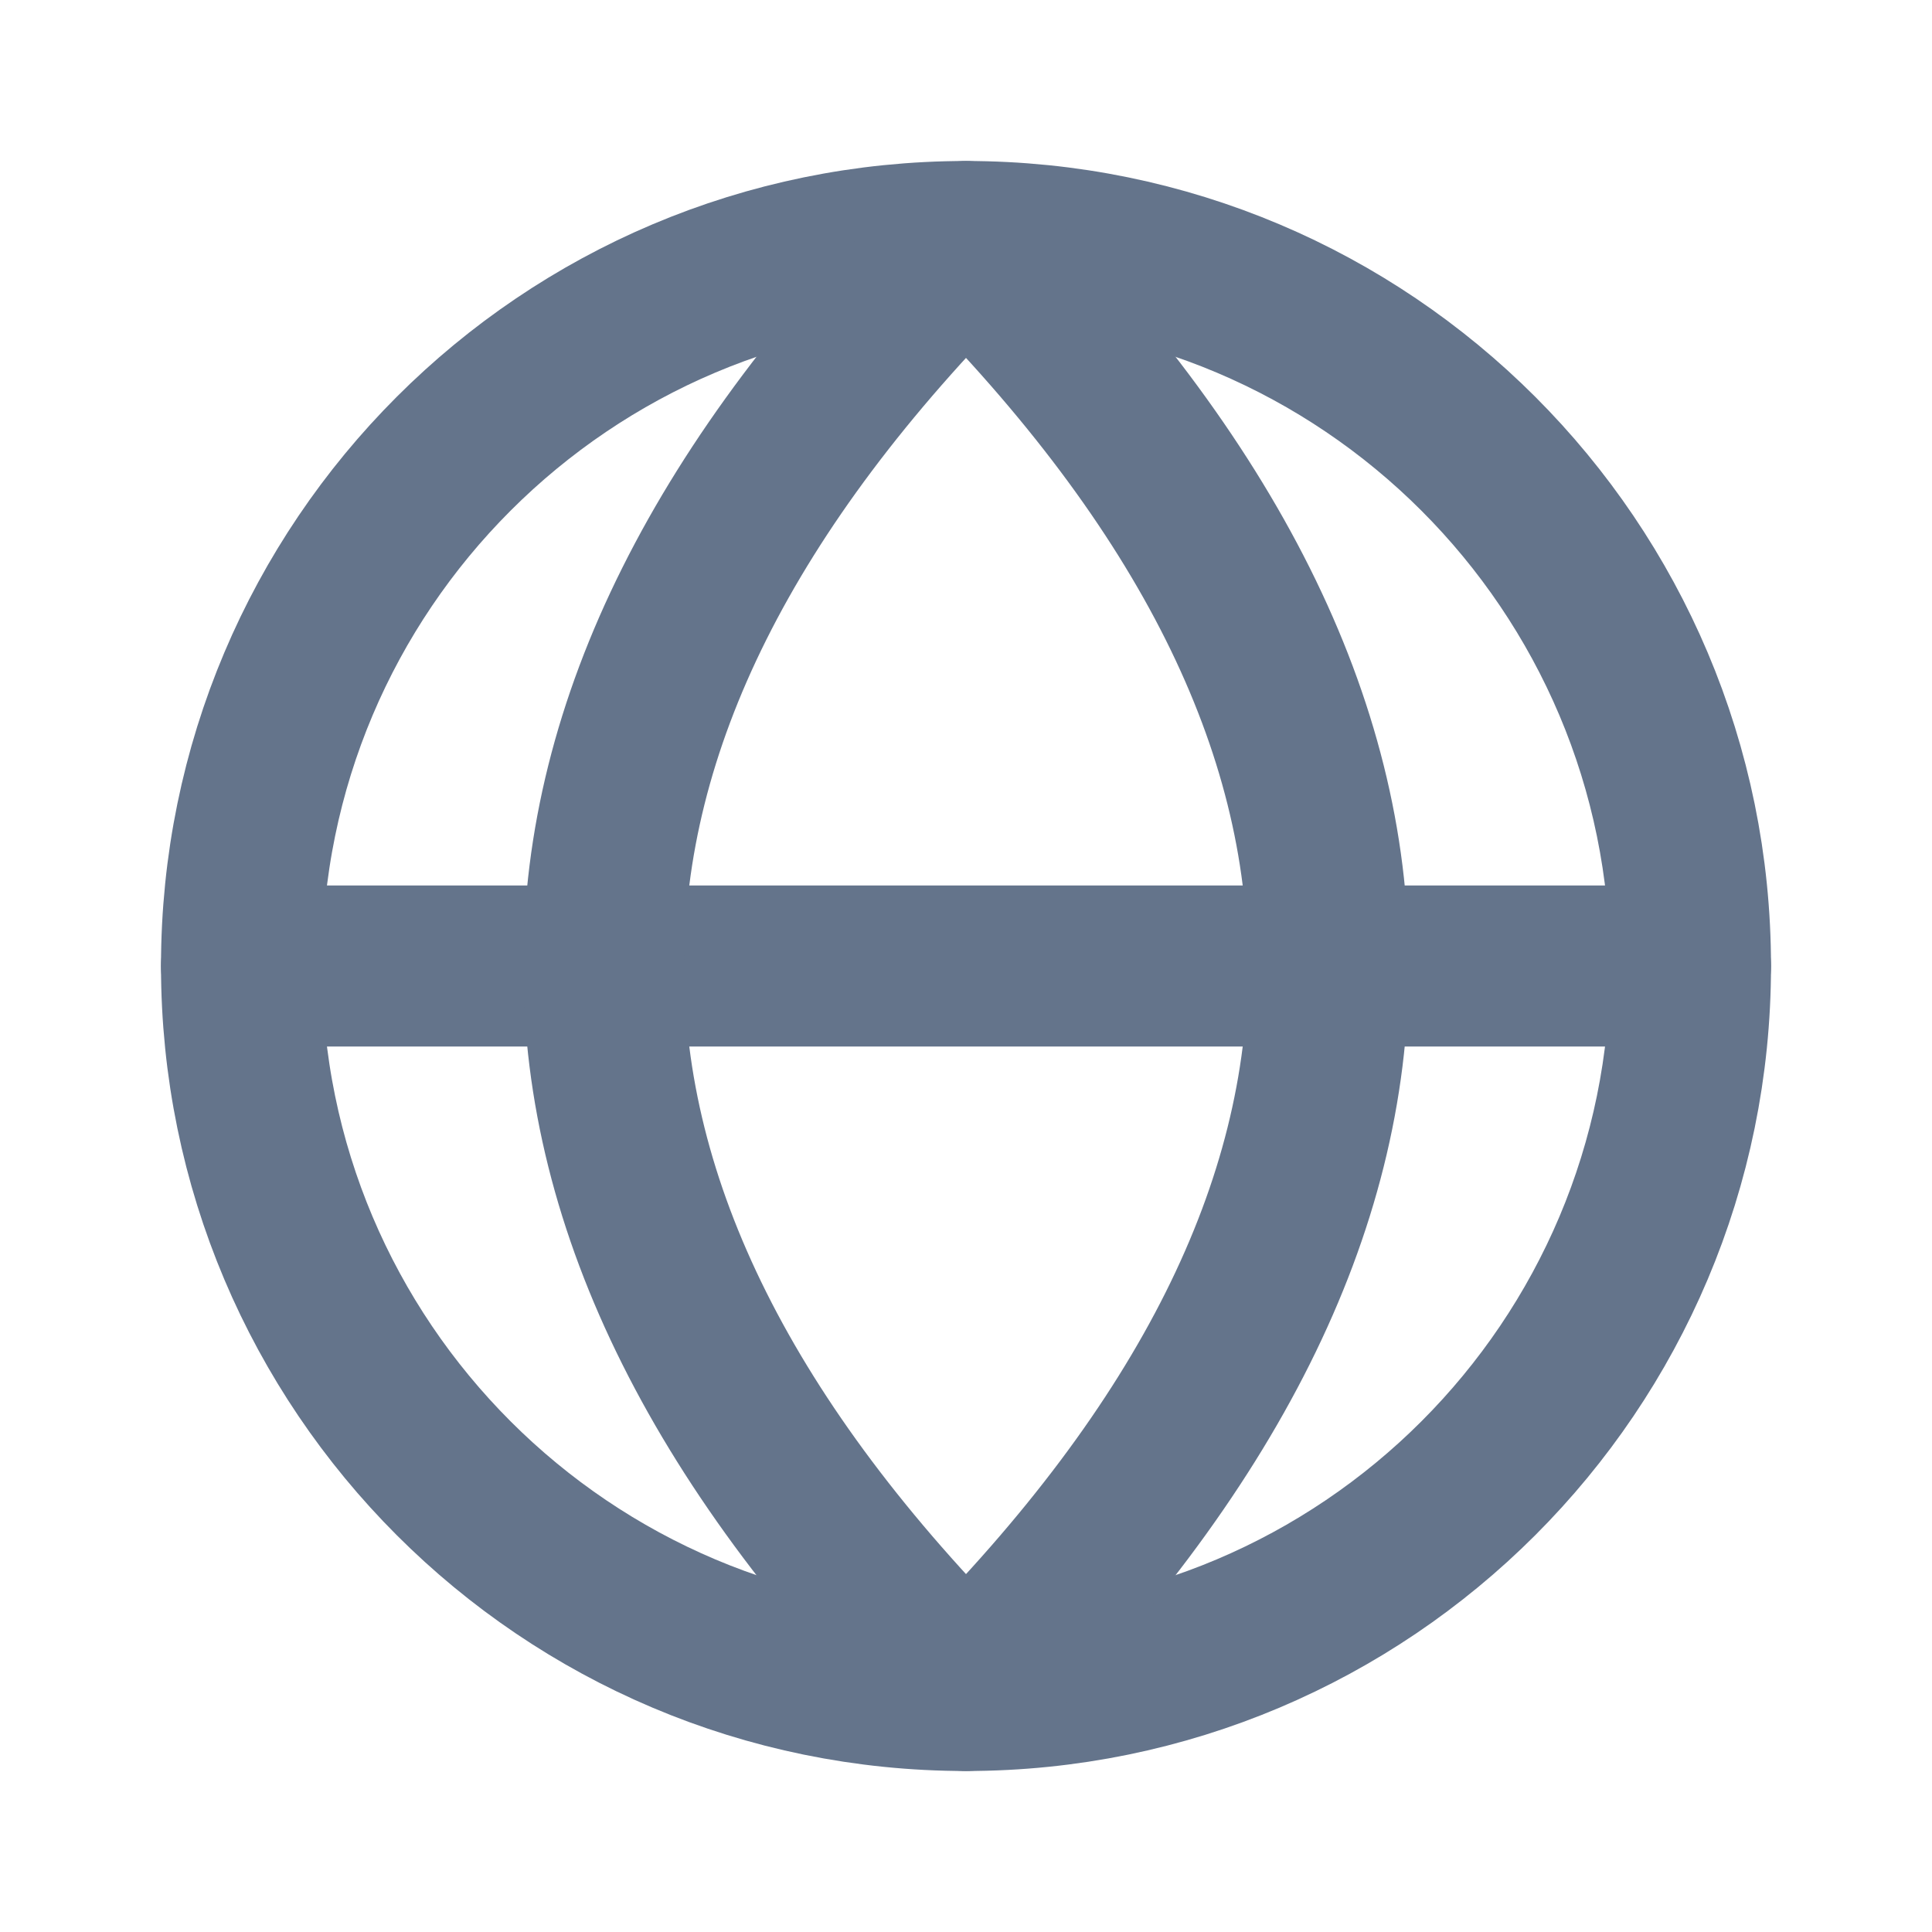
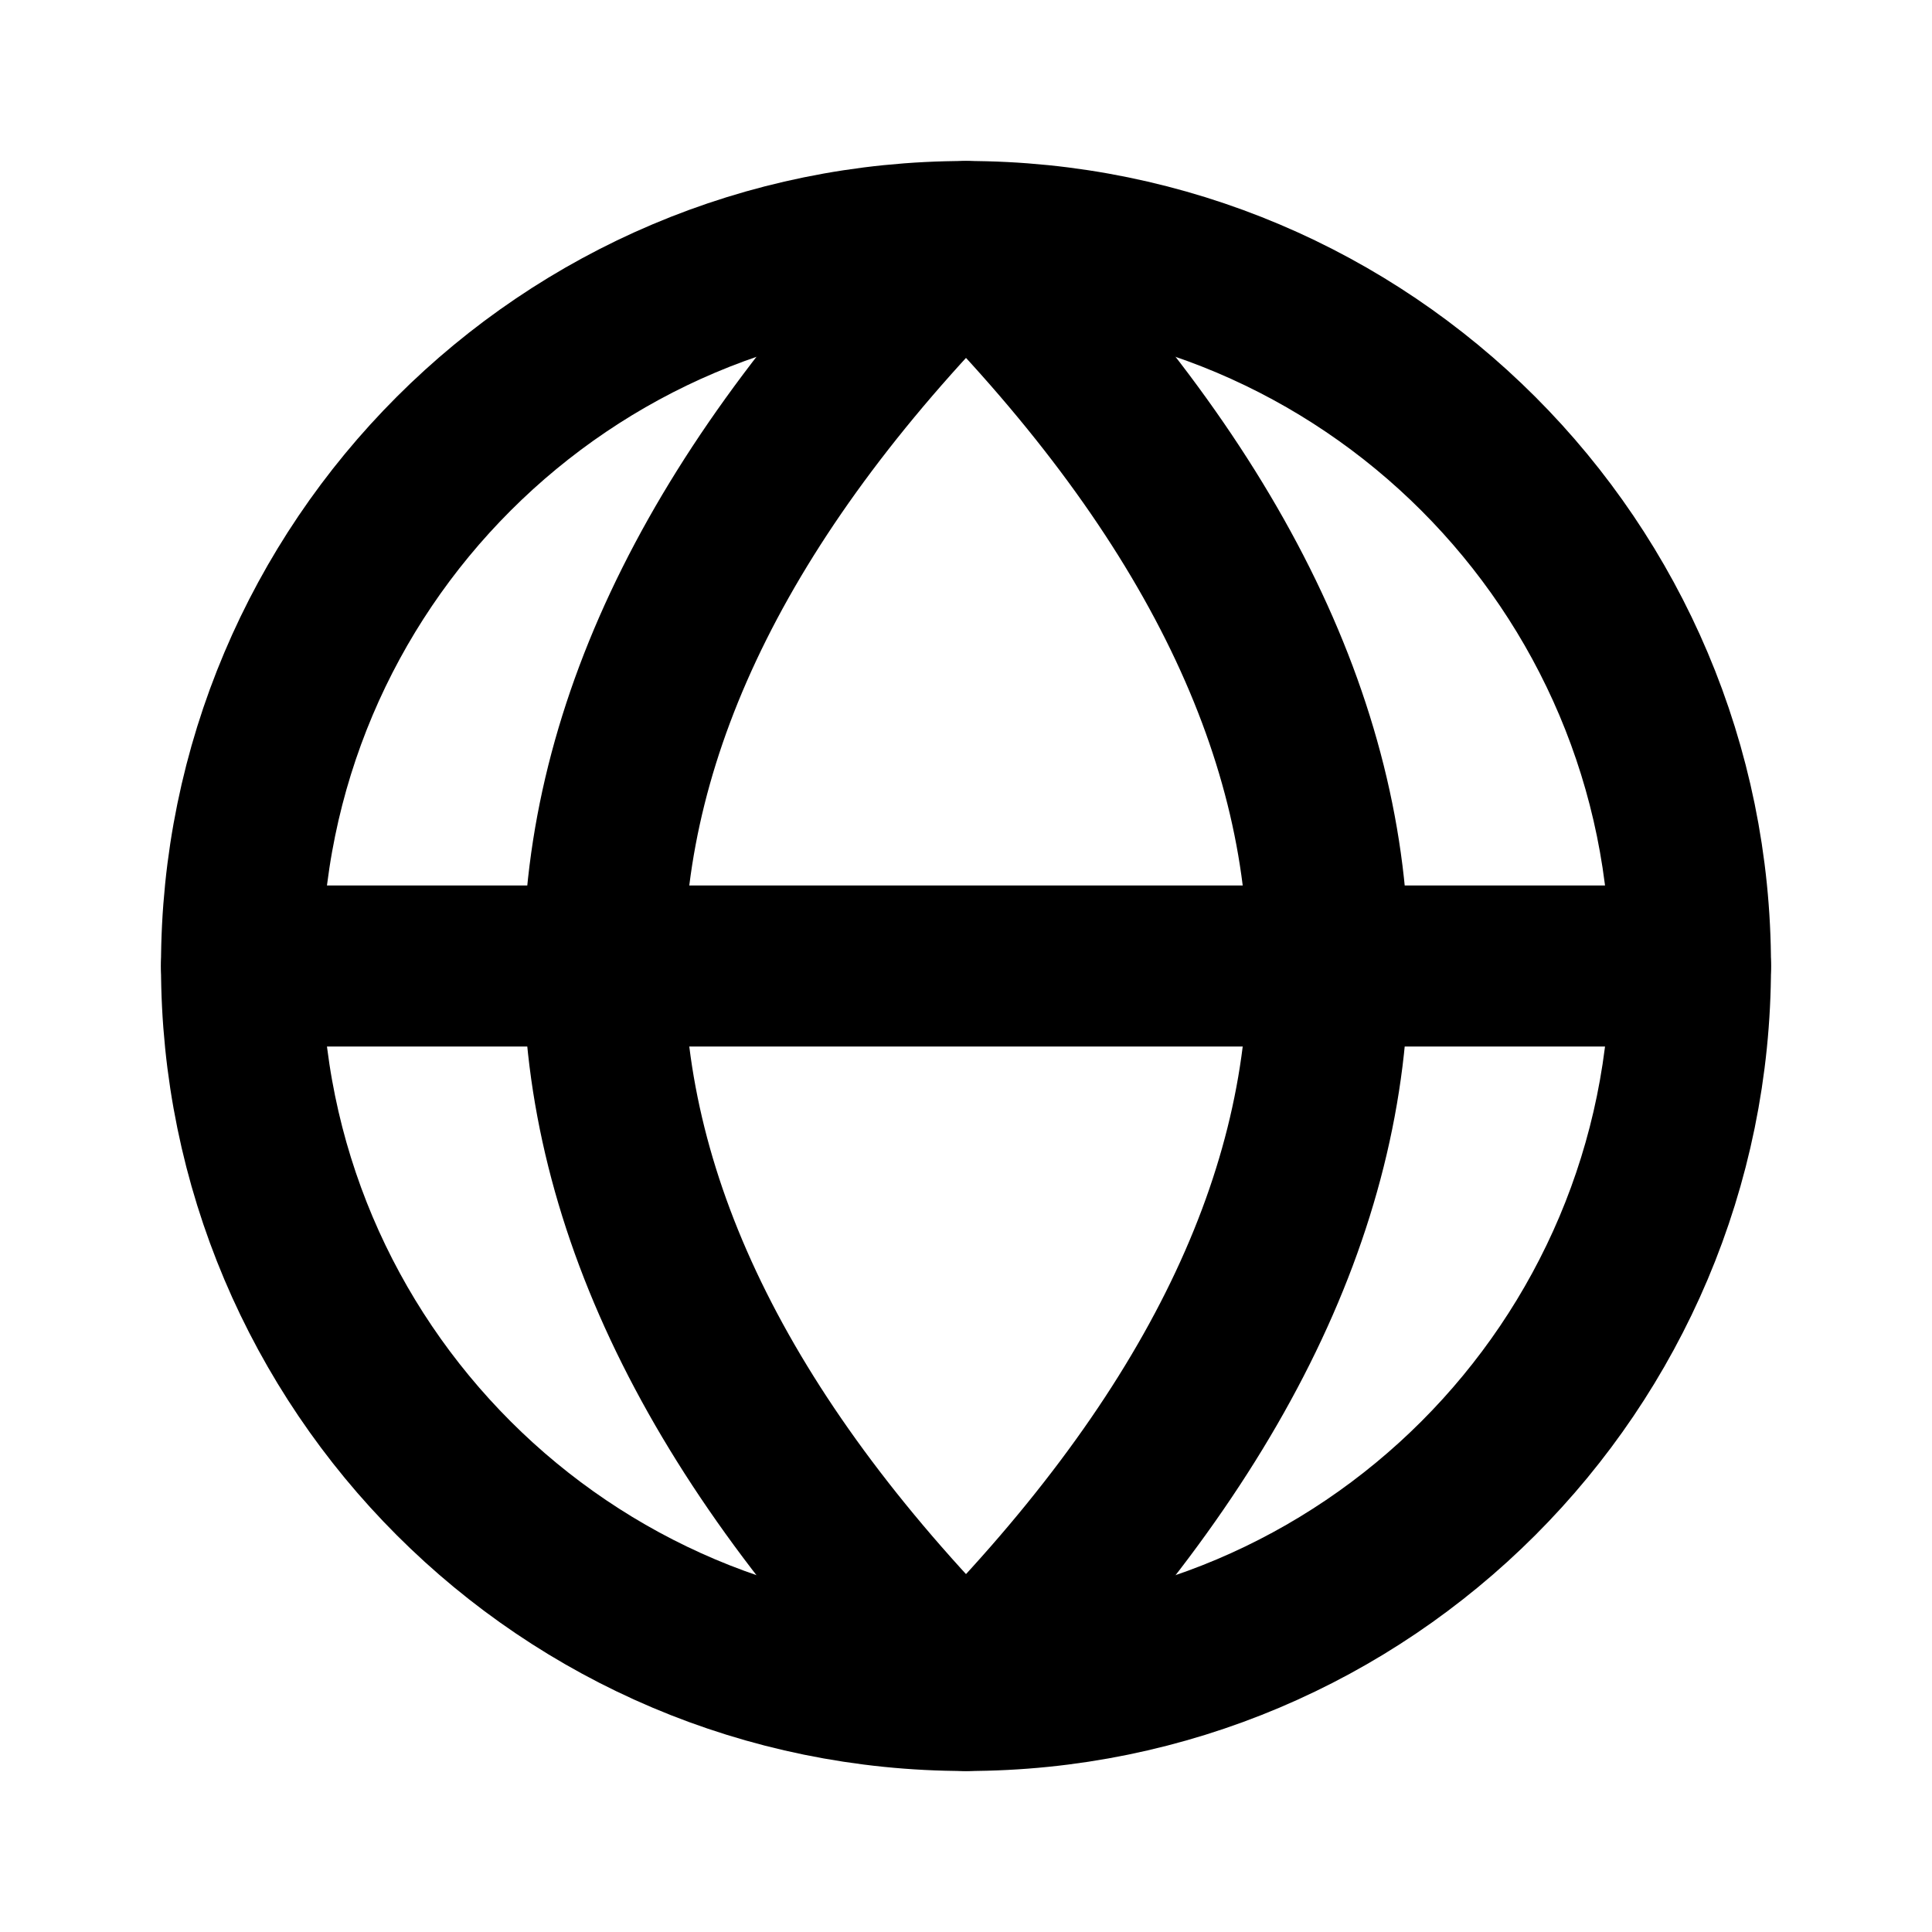
- <svg xmlns="http://www.w3.org/2000/svg" width="24" height="24" viewBox="0 0 24 24" fill="none" stroke="#64748B" stroke-width="2" stroke-linecap="round" stroke-linejoin="round">
+ <svg xmlns="http://www.w3.org/2000/svg" width="24" height="24" viewBox="0 0 24 24" fill="none" stroke="currentColor" stroke-width="2" stroke-linecap="round" stroke-linejoin="round">
  <circle cx="12" cy="12" r="9" />
  <path d="M3 12h18" />
  <path d="M12 3c3 3 4.5 6 4.5 9S15 18 12 21c-3-3-4.5-6-4.5-9S9 6 12 3z" />
</svg>
